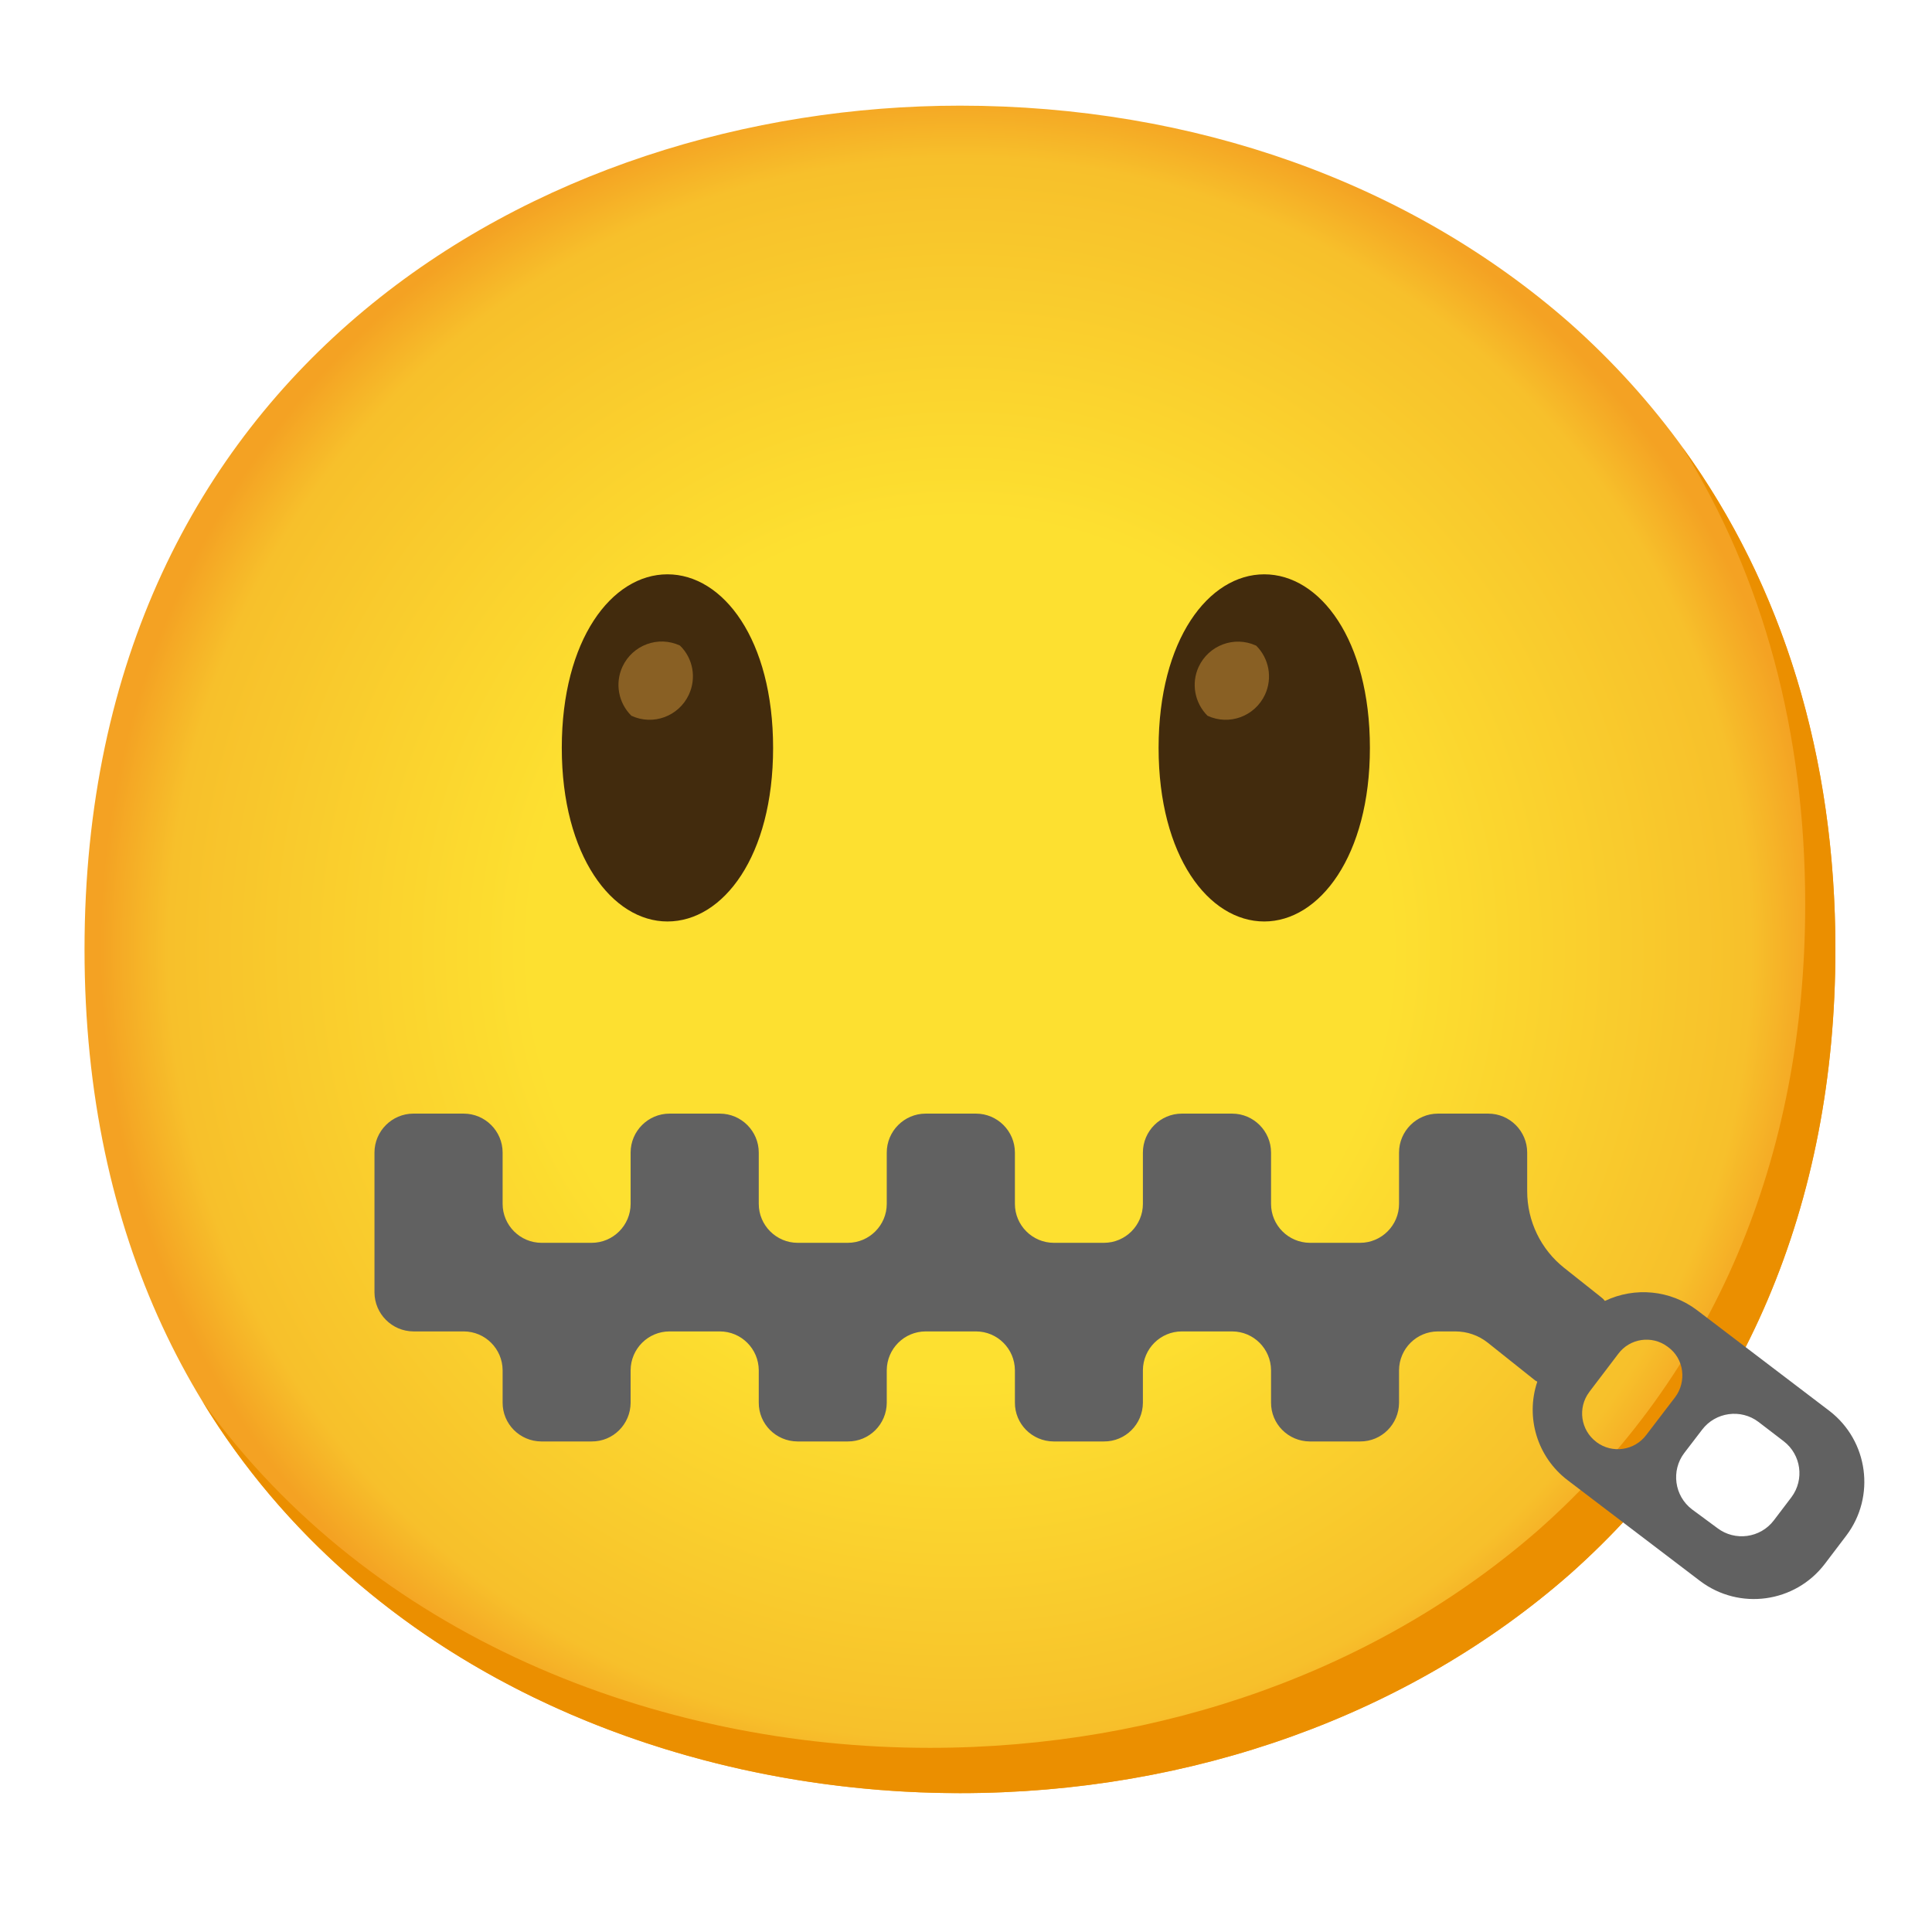
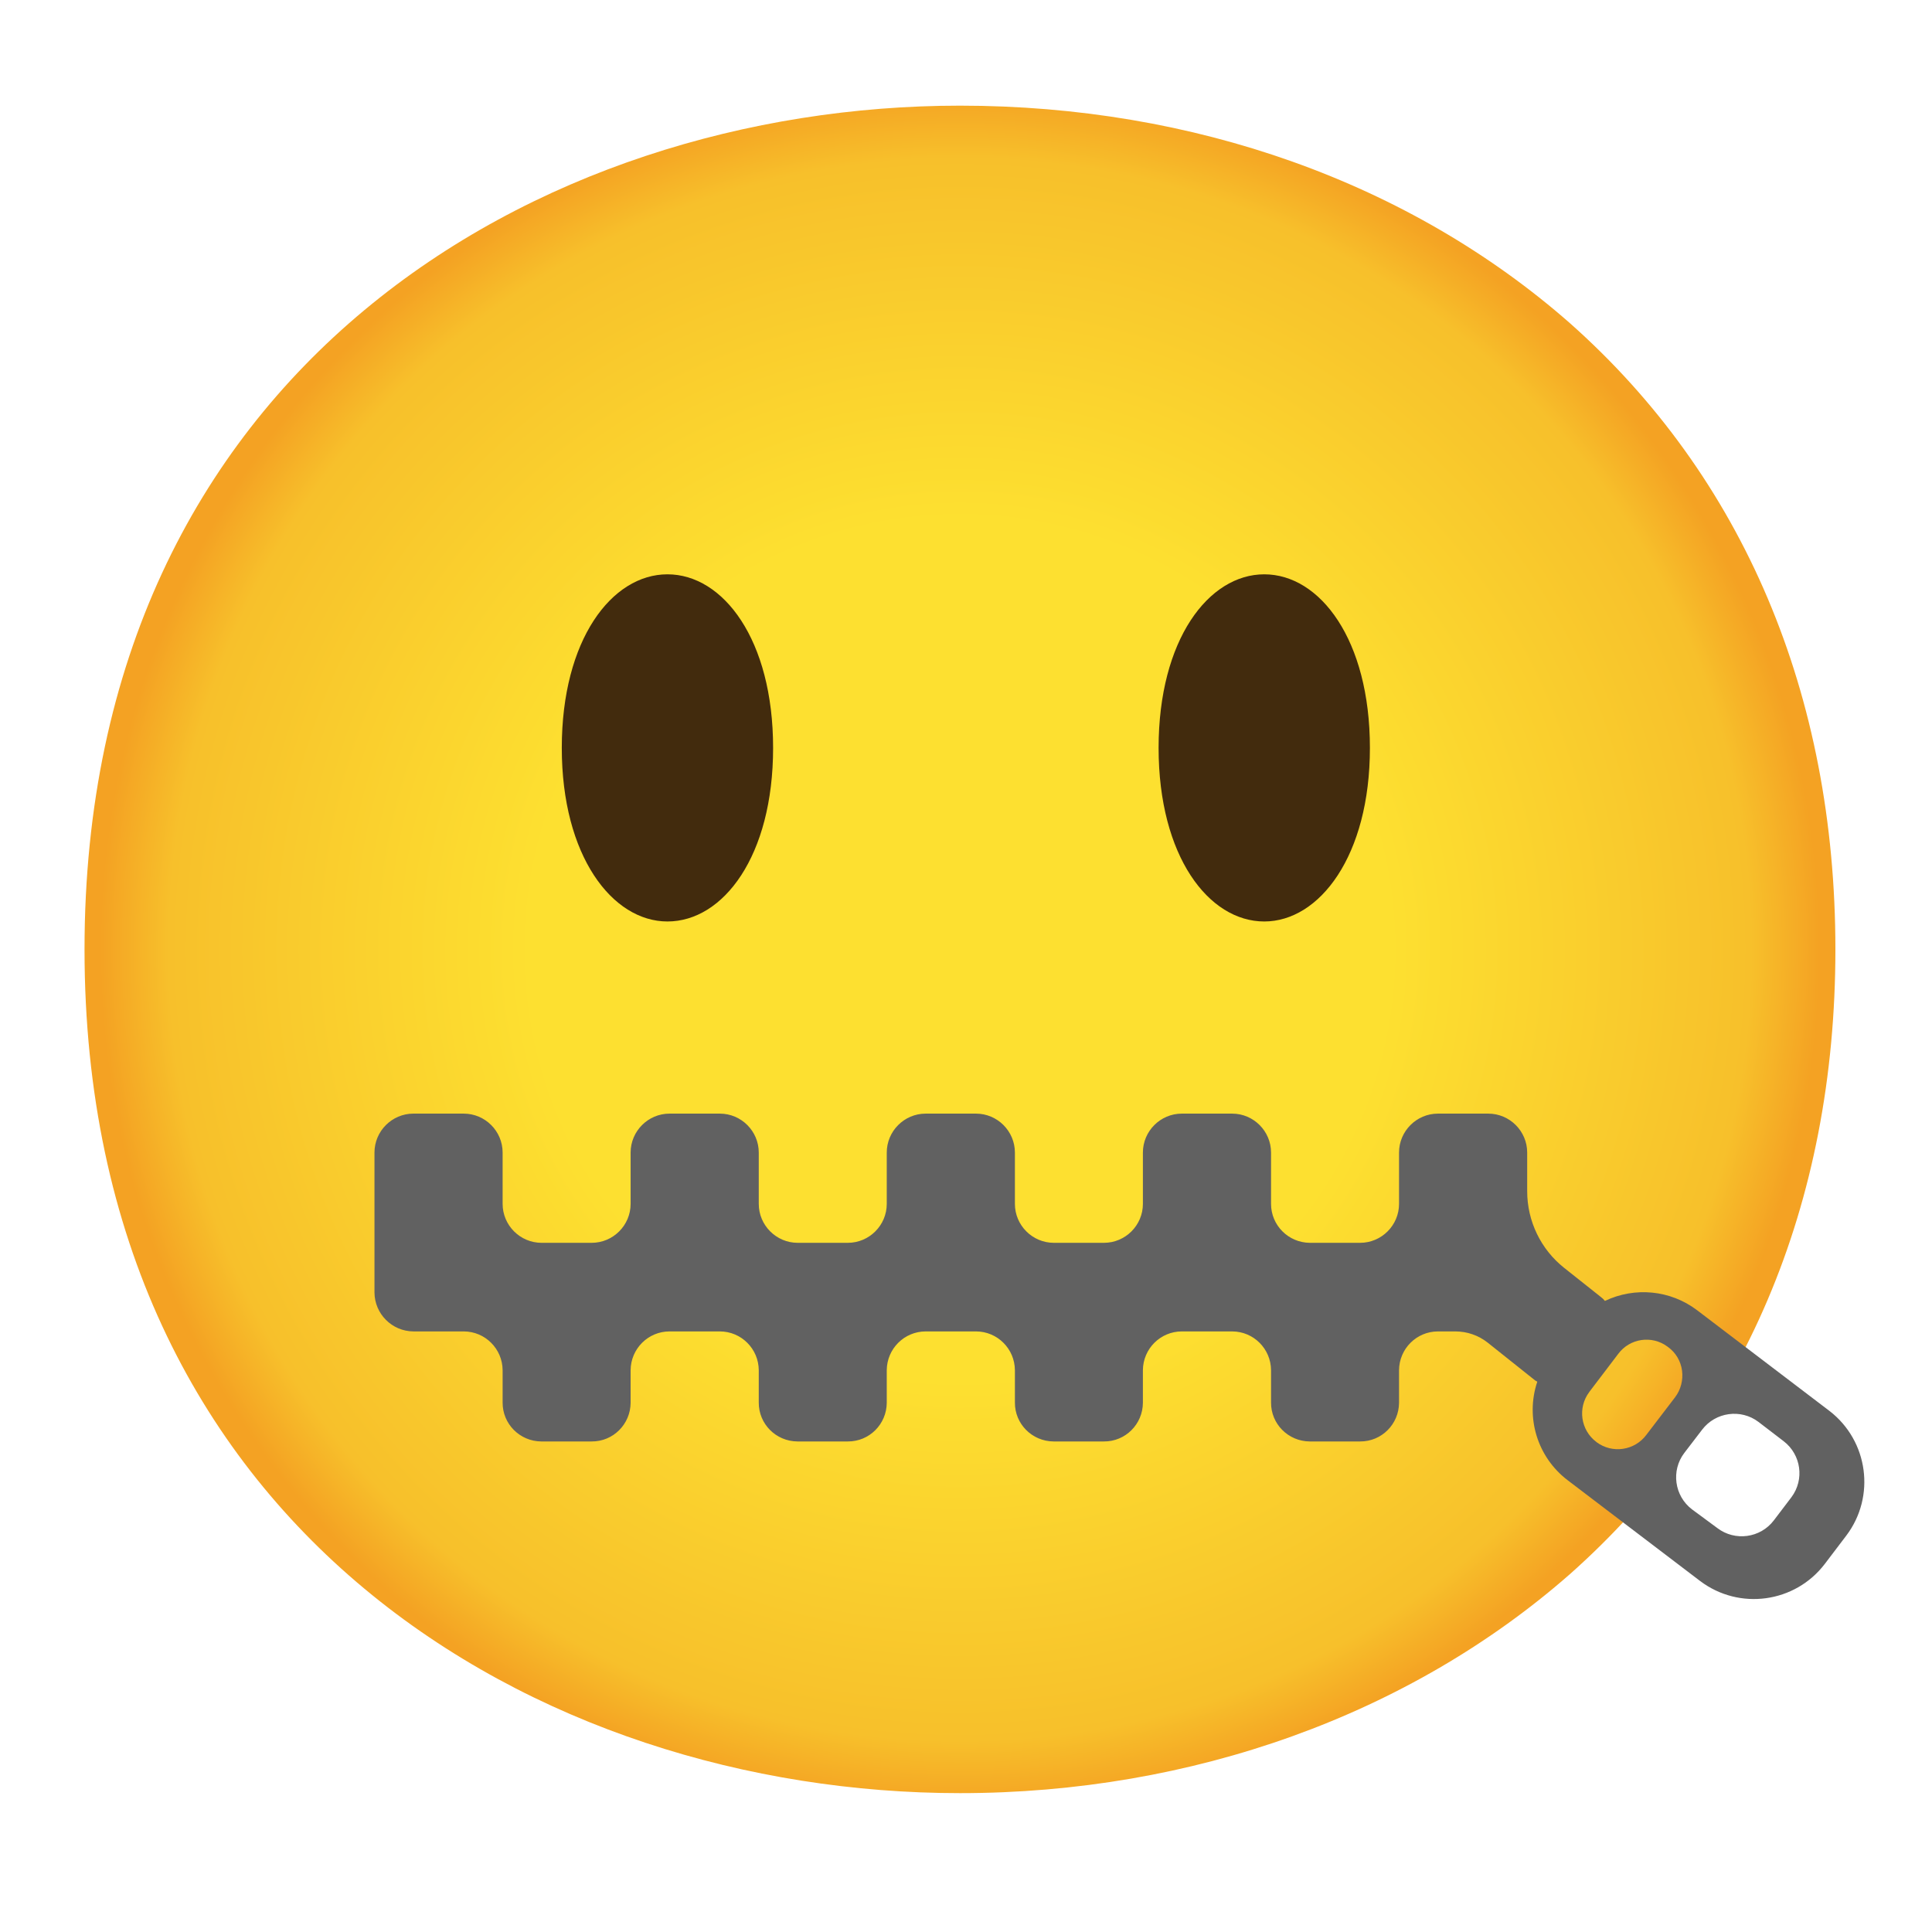
<svg xmlns="http://www.w3.org/2000/svg" version="1.1" id="Layer_1" x="0px" y="0px" viewBox="0 0 128 128" style="enable-background:new 0 0 128 128;" xml:space="preserve">
+   <defs id="defs8" />
  <g id="gold">
    <radialGradient id="face_1_" cx="63.6" cy="1400.9" r="56.96" gradientTransform="matrix(1 0 0 1 0 -1338)" gradientUnits="userSpaceOnUse">
-       <stop offset="0.5" style="stop-color:#FDE030" />
-       <stop offset="0.92" style="stop-color:#F7C02B" />
-       <stop offset="1" style="stop-color:#F4A223" />
+       <stop offset="0.5" style="stop-color:#FDE030" id="stop1" />
+       <stop offset="0.92" style="stop-color:#F7C02B" id="stop2" />
+       <stop offset="1" style="stop-color:#F4A223" id="stop3" />
    </radialGradient>
    <path id="face" style="fill:url(#face_1_);" d="M63.6,118.8c-27.9,0-58-17.5-58-55.9S35.7,7,63.6,7c15.5,0,29.8,5.1,40.4,14.4   c11.5,10.2,17.6,24.6,17.6,41.5s-6.1,31.2-17.6,41.4C93.4,113.6,79,118.8,63.6,118.8z" />
-     <path style="fill:#EB8F00;" d="M111.49,29.67c5.33,8.6,8.11,18.84,8.11,30.23c0,16.9-6.1,31.2-17.6,41.4   c-10.6,9.3-25,14.5-40.4,14.5c-18.06,0-37-7.35-48.18-22.94c10.76,17.66,31,25.94,50.18,25.94c15.4,0,29.8-5.2,40.4-14.5   c11.5-10.2,17.6-24.5,17.6-41.4C121.6,50.16,118.13,38.84,111.49,29.67z" />
  </g>
  <g id="facial_expressions">
    <g id="zipper-mouth-face">
-       <path style="fill:#616161;" d="M121.21,93.48l-8.78-6.68c-1.76-1.33-4.11-1.56-6.1-0.61c-0.08-0.1-0.17-0.19-0.28-0.27L103.63,84    c-1.55-1.23-2.45-3.1-2.45-5.08v-2.56c0-1.42-1.16-2.58-2.58-2.58l0,0h-3.33c-1.42,0-2.58,1.16-2.58,2.58l0,0v3.4    c0,1.42-1.16,2.58-2.58,2.58l0,0h-3.33c-1.42-0.01-2.57-1.16-2.57-2.58v-3.4c0-1.42-1.16-2.58-2.58-2.58l0,0H78.3    c-1.42,0-2.58,1.16-2.58,2.58l0,0v3.4c0,1.42-1.16,2.58-2.58,2.58l0,0h-3.32c-1.42,0-2.58-1.16-2.58-2.58l0,0v-3.4    c0-1.42-1.16-2.58-2.58-2.58l0,0h-3.33c-1.42,0-2.58,1.16-2.58,2.58l0,0v3.4c0,1.42-1.16,2.58-2.58,2.58h0h-3.32    c-1.42,0-2.58-1.16-2.58-2.58l0,0v-3.4c0-1.42-1.16-2.58-2.58-2.58h0h-3.33c-1.42,0-2.58,1.16-2.58,2.58l0,0v3.4    c0,1.42-1.16,2.58-2.58,2.58h0h-3.32c-1.42,0-2.58-1.16-2.58-2.58v-3.4c0-1.42-1.16-2.58-2.58-2.58h0h-3.33    c-1.42,0-2.58,1.16-2.58,2.58l0,0v9.27c0.01,1.42,1.16,2.57,2.58,2.58h3.33c1.42,0,2.57,1.15,2.58,2.57v2.14    c-0.01,1.42,1.14,2.57,2.56,2.58c0.01,0,0.01,0,0.02,0h3.32c1.42,0.01,2.57-1.14,2.58-2.56c0-0.01,0-0.01,0-0.02v-2.14    c0.01-1.42,1.16-2.57,2.58-2.57h3.33c1.42,0,2.57,1.15,2.58,2.57v2.14c-0.01,1.42,1.14,2.57,2.56,2.58c0.01,0,0.01,0,0.02,0h3.32    c1.42,0.01,2.57-1.14,2.58-2.56c0-0.01,0-0.01,0-0.02v-2.14c0.01-1.42,1.16-2.57,2.58-2.57h3.33c1.42,0,2.57,1.15,2.58,2.57v2.14    c-0.01,1.42,1.14,2.57,2.56,2.58c0.01,0,0.01,0,0.02,0h3.32c1.42,0.01,2.57-1.14,2.58-2.56c0-0.01,0-0.01,0-0.02v-2.14    c0.01-1.42,1.16-2.57,2.58-2.57h3.33c1.42,0,2.57,1.15,2.58,2.57v2.14c-0.01,1.42,1.14,2.57,2.56,2.58c0,0,0.01,0,0.01,0h3.33    c1.42,0.01,2.57-1.14,2.58-2.56c0-0.01,0-0.01,0-0.02v-2.14c0.01-1.42,1.16-2.57,2.58-2.57h1.15c0.78,0,1.53,0.26,2.14,0.74    l3.15,2.51l0.14,0.08c-0.8,2.38,0.01,5,2,6.52l8.78,6.68c2.6,1.97,6.3,1.46,8.27-1.13l1.42-1.87    C124.28,99.15,123.78,95.46,121.21,93.48z M109.07,95.07c-0.78,1.04-2.25,1.25-3.29,0.48c-0.01-0.01-0.01-0.01-0.02-0.02    c-1.04-0.78-1.25-2.26-0.47-3.3c0.01-0.01,0.01-0.02,0.02-0.03l1.9-2.5c0.77-1.04,2.24-1.25,3.27-0.48    c0.01,0.01,0.02,0.02,0.04,0.03c0.51,0.37,0.84,0.94,0.92,1.56c0.08,0.62-0.08,1.26-0.46,1.76L109.07,95.07z M118.69,99.19    l-1.17,1.54c-0.89,1.17-2.57,1.4-3.74,0.51L112.1,100c-1.17-0.89-1.4-2.57-0.51-3.74l1.18-1.54c0.89-1.17,2.57-1.4,3.74-0.51    l1.67,1.28C119.33,96.38,119.56,98.02,118.69,99.19z" />
-       <path style="fill:#422B0D;" d="M83.76,38.05L83.76,38.05c3.69,0,7,4.33,7,11.5s-3.35,11.5-7,11.5l0,0c-3.68,0-7-4.32-7-11.5    S80.08,38.05,83.76,38.05z" />
-       <path style="fill:#422B0D;" d="M44.22,38.05L44.22,38.05c-3.69,0-7,4.33-7,11.5s3.35,11.5,7,11.5l0,0c3.69,0,7-4.32,7-11.5    S47.91,38.05,44.22,38.05z" />
-     </g>
-     <g id="peepers">
-       <path style="fill:#896024;" d="M45.05,42.77L45.05,42.77c-1.44-0.67-3.14-0.04-3.81,1.4c-0.51,1.1-0.27,2.4,0.59,3.25l0,0    c1.44,0.67,3.14,0.04,3.81-1.4C46.15,44.92,45.92,43.62,45.05,42.77z" />
-     </g>
-     <g id="peepers-2">
-       <path style="fill:#896024;" d="M83.21,42.77L83.21,42.77c-1.44-0.66-3.14-0.02-3.8,1.42c-0.5,1.09-0.26,2.38,0.59,3.23l0,0    c1.44,0.67,3.14,0.04,3.81-1.4c0.51-1.1,0.27-2.4-0.59-3.25L83.21,42.77z" />
+       <path style="fill:#616161;" d="M121.21,93.48l-8.78-6.68c-1.76-1.33-4.11-1.56-6.1-0.61c-0.08-0.1-0.17-0.19-0.28-0.27L103.63,84    c-1.55-1.23-2.45-3.1-2.45-5.08v-2.56c0-1.42-1.16-2.58-2.58-2.58l0,0h-3.33c-1.42,0-2.58,1.16-2.58,2.58l0,0v3.4    c0,1.42-1.16,2.58-2.58,2.58l0,0h-3.33c-1.42-0.01-2.57-1.16-2.57-2.58v-3.4c0-1.42-1.16-2.58-2.58-2.58l0,0H78.3    c-1.42,0-2.58,1.16-2.58,2.58l0,0v3.4c0,1.42-1.16,2.58-2.58,2.58l0,0h-3.32c-1.42,0-2.58-1.16-2.58-2.58l0,0v-3.4    c0-1.42-1.16-2.58-2.58-2.58l0,0h-3.33c-1.42,0-2.58,1.16-2.58,2.58l0,0v3.4c0,1.42-1.16,2.58-2.58,2.58h0h-3.32    c-1.42,0-2.58-1.16-2.58-2.58l0,0v-3.4c0-1.42-1.16-2.58-2.58-2.58h0h-3.33c-1.42,0-2.58,1.16-2.58,2.58l0,0v3.4    c0,1.42-1.16,2.58-2.58,2.58h0h-3.32c-1.42,0-2.58-1.16-2.58-2.58v-3.4c0-1.42-1.16-2.58-2.58-2.58h0h-3.33    c-1.42,0-2.58,1.16-2.58,2.58l0,0v9.27c0.01,1.42,1.16,2.57,2.58,2.58h3.33c1.42,0,2.57,1.15,2.58,2.57v2.14    c-0.01,1.42,1.14,2.57,2.56,2.58c0.01,0,0.01,0,0.02,0h3.32c1.42,0.01,2.57-1.14,2.58-2.56c0-0.01,0-0.01,0-0.02v-2.14    c0.01-1.42,1.16-2.57,2.58-2.57h3.33c1.42,0,2.57,1.15,2.58,2.57v2.14c-0.01,1.42,1.14,2.57,2.56,2.58c0.01,0,0.01,0,0.02,0h3.32    c1.42,0.01,2.57-1.14,2.58-2.56c0-0.01,0-0.01,0-0.02v-2.14c0.01-1.42,1.16-2.57,2.58-2.57h3.33c1.42,0,2.57,1.15,2.58,2.57v2.14    c-0.01,1.42,1.14,2.57,2.56,2.58c0.01,0,0.01,0,0.02,0h3.32c1.42,0.01,2.57-1.14,2.58-2.56c0-0.01,0-0.01,0-0.02v-2.14    c0.01-1.42,1.16-2.57,2.58-2.57h3.33c1.42,0,2.57,1.15,2.58,2.57v2.14c-0.01,1.42,1.14,2.57,2.56,2.58c0,0,0.01,0,0.01,0h3.33    c1.42,0.01,2.57-1.14,2.58-2.56c0-0.01,0-0.01,0-0.02v-2.14c0.01-1.42,1.16-2.57,2.58-2.57h1.15c0.78,0,1.53,0.26,2.14,0.74    l3.15,2.51l0.14,0.08c-0.8,2.38,0.01,5,2,6.52l8.78,6.68c2.6,1.97,6.3,1.46,8.27-1.13l1.42-1.87    C124.28,99.15,123.78,95.46,121.21,93.48z M109.07,95.07c-0.78,1.04-2.25,1.25-3.29,0.48c-0.01-0.01-0.01-0.01-0.02-0.02    c-1.04-0.78-1.25-2.26-0.47-3.3c0.01-0.01,0.01-0.02,0.02-0.03l1.9-2.5c0.77-1.04,2.24-1.25,3.27-0.48    c0.01,0.01,0.02,0.02,0.04,0.03c0.51,0.37,0.84,0.94,0.92,1.56c0.08,0.62-0.08,1.26-0.46,1.76L109.07,95.07z M118.69,99.19    l-1.17,1.54c-0.89,1.17-2.57,1.4-3.74,0.51L112.1,100c-1.17-0.89-1.4-2.57-0.51-3.74l1.18-1.54c0.89-1.17,2.57-1.4,3.74-0.51    l1.67,1.28C119.33,96.38,119.56,98.02,118.69,99.19z" id="path4" />
+       <path style="fill:#422B0D;" d="M83.76,38.05L83.76,38.05c3.69,0,7,4.33,7,11.5s-3.35,11.5-7,11.5l0,0c-3.68,0-7-4.32-7-11.5    S80.08,38.05,83.76,38.05z" id="path5" />
+       <path style="fill:#422B0D;" d="M44.22,38.05L44.22,38.05c-3.69,0-7,4.33-7,11.5s3.35,11.5,7,11.5l0,0c3.69,0,7-4.32,7-11.5    S47.91,38.05,44.22,38.05z" id="path6" />
    </g>
  </g>
</svg>
